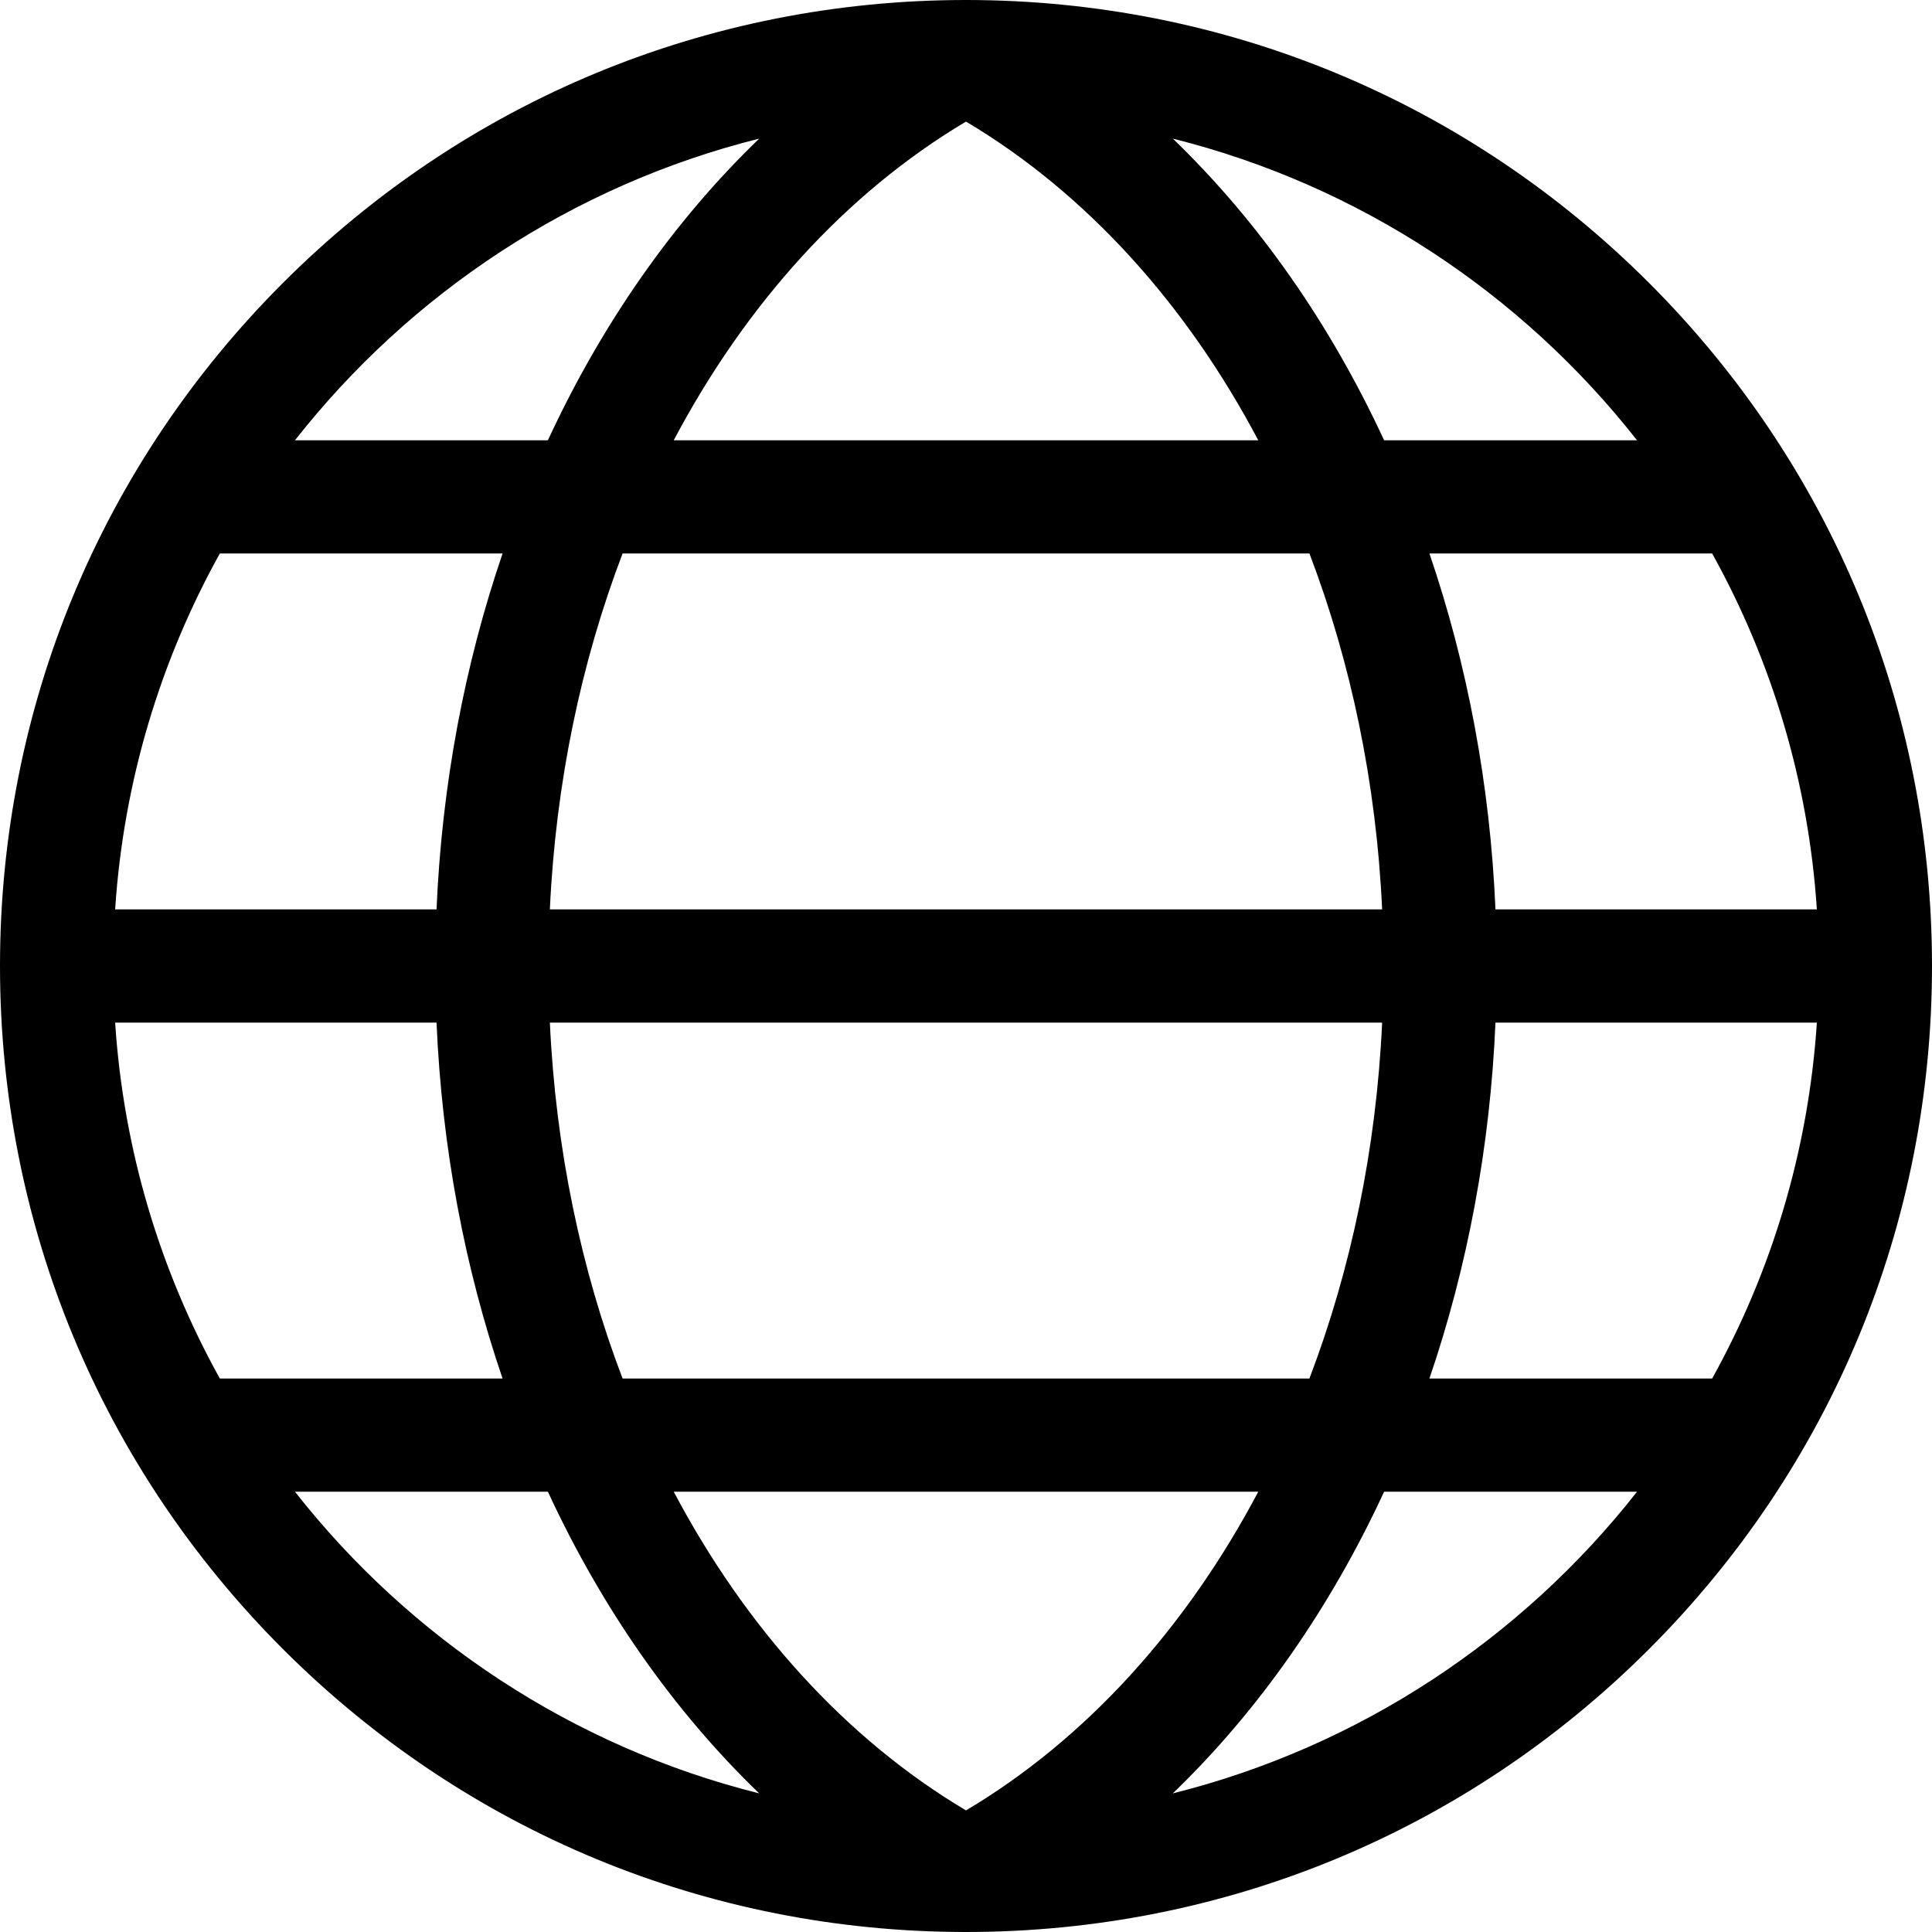
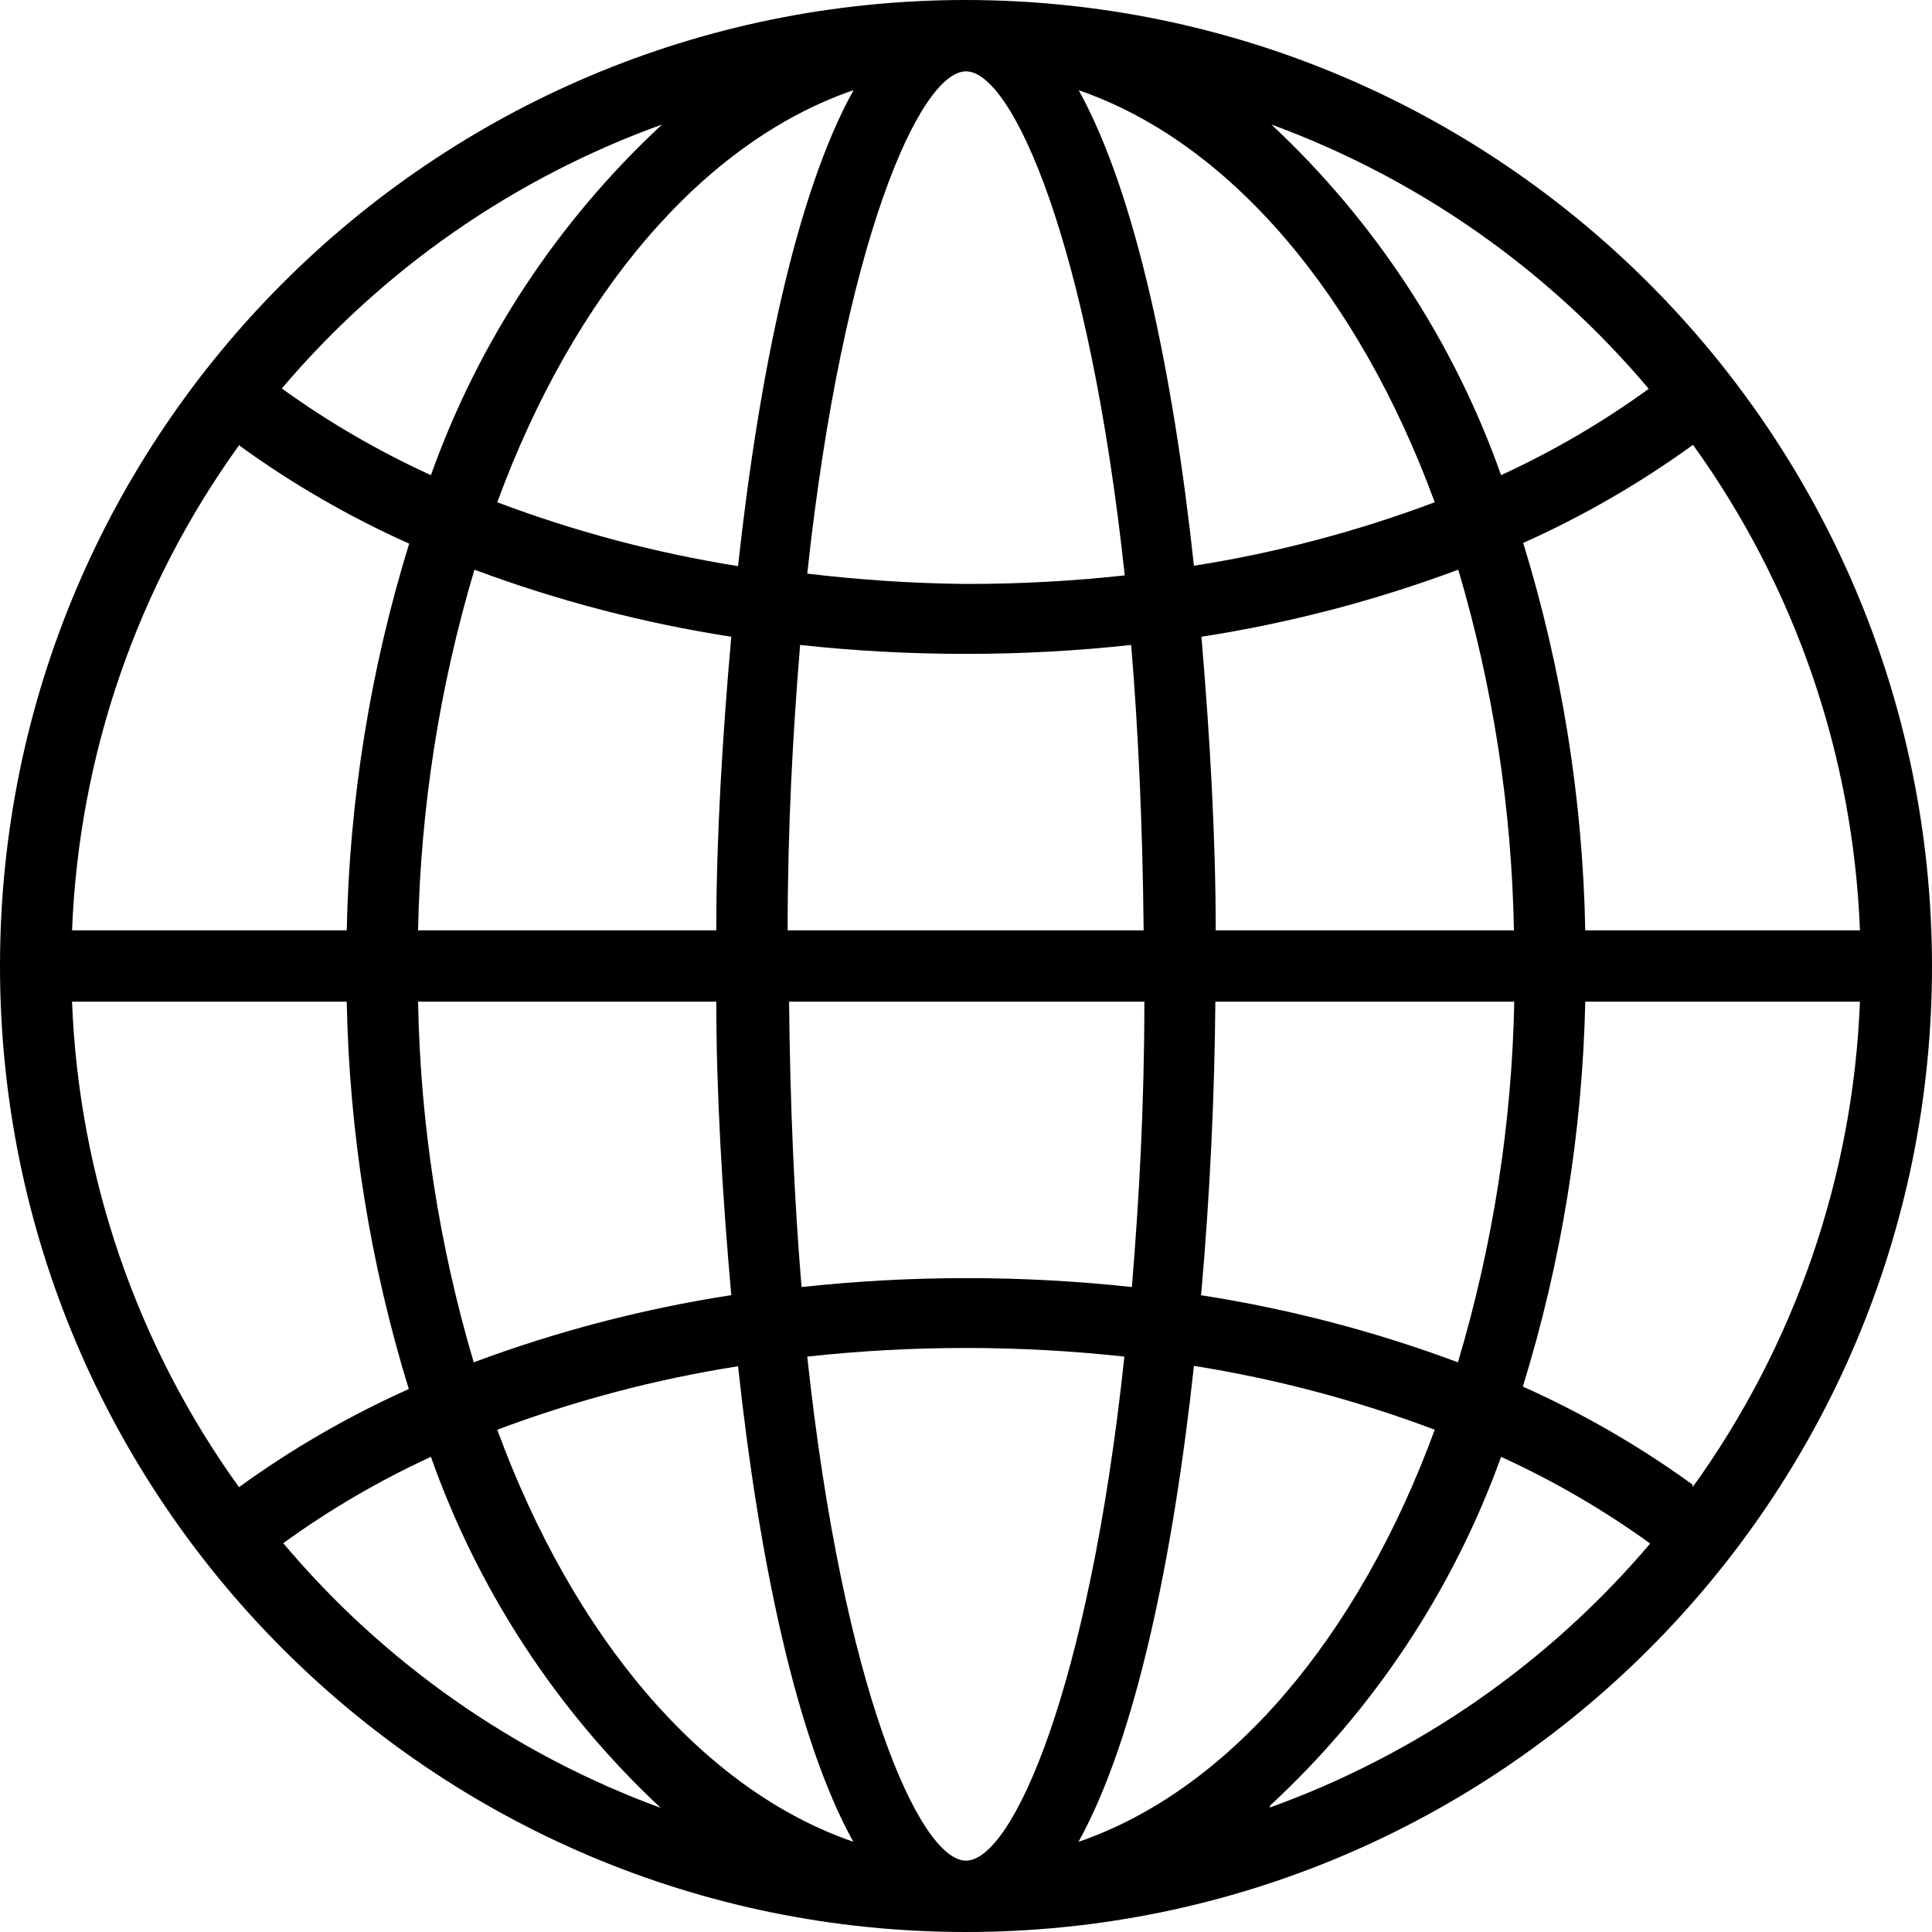
- <svg xmlns="http://www.w3.org/2000/svg" height="512pt" viewBox="0 0 512 512" width="512pt">
-   <path d="m437.02 74.98c-48.352-48.352-112.637-74.98-181.016-74.98h-.008c-68.379 0-132.664 26.629-181.016 74.98-48.352 48.352-74.98 112.641-74.98 181.02s26.629 132.668 74.98 181.02c48.352 48.352 112.641 74.98 181.02 74.98s132.668-26.629 181.02-74.98c48.352-48.352 74.98-112.641 74.98-181.02s-26.629-132.668-74.98-181.02zm16.723 290.336h-74.926c10.039-29.414 16.086-61.262 17.496-94.316h85.176c-2.238 34.031-12.043 66.023-27.746 94.316zm-197.742 114.465c-31.93-19-58.41-48.449-77.457-84.465h154.914c-19.047 36.016-45.527 65.465-77.457 84.465zm-91.016-114.465c-11.031-28.941-17.719-60.898-19.266-94.316h220.562c-1.547 33.418-8.238 65.375-19.27 94.316zm-134.473-94.316h85.176c1.41 33.055 7.457 64.902 17.496 94.316h-74.926c-15.703-28.293-25.508-60.285-27.746-94.316zm27.746-124.316h74.926c-10.039 29.414-16.086 61.262-17.496 94.316h-85.176c2.238-34.031 12.043-66.023 27.746-94.316zm197.742-114.465c31.93 19 58.41 48.449 77.457 84.465h-154.914c19.047-36.016 45.527-65.465 77.457-84.465zm91.016 114.465c11.031 28.941 17.719 60.898 19.266 94.316h-220.562c1.547-33.418 8.238-65.375 19.27-94.316zm134.473 94.316h-85.176c-1.41-33.055-7.457-64.902-17.496-94.316h74.926c15.703 28.293 25.508 60.285 27.746 94.316zm-114.684-124.316c-14.258-30.797-33.227-58.012-56-79.949 49.43 12.359 92.473 41.027 123.031 79.949zm-165.609-79.949c-22.773 21.938-41.742 49.152-56 79.949h-67.031c30.559-38.922 73.602-67.59 123.031-79.949zm-56 358.582c14.258 30.797 33.227 58.012 56 79.949-49.43-12.359-92.473-41.027-123.031-79.949zm165.609 79.949c22.773-21.938 41.742-49.156 56-79.949h67.031c-30.559 38.922-73.602 67.59-123.031 79.949zm0 0" />
+ <svg xmlns="http://www.w3.org/2000/svg" version="1.1" id="Capa_1" x="0px" y="0px" viewBox="0 0 433.28 433.28" style="enable-background:new 0 0 433.28 433.28;" xml:space="preserve">
+   <g>
+     <g>
+       <path d="M216.64,0C96.993,0,0,96.993,0,216.64s96.993,216.64,216.64,216.64s216.64-96.993,216.64-216.64    C433.148,97.048,336.232,0.132,216.64,0z M417.12,208.64h-61.6c-0.565-29.468-5.25-58.711-13.92-86.88    c13.419-6,26.18-13.372,38.08-22C402.593,131.583,415.615,169.455,417.12,208.64z M369.76,87.2    c-10.382,7.519-21.475,14.003-33.12,19.36c-10.611-29.969-28.282-56.943-51.52-78.64C318.01,39.981,347.184,60.414,369.76,87.2z     M272.56,224.64h67.04c-0.548,27.407-4.799,54.613-12.64,80.88c-18.64-6.955-37.939-11.994-57.6-15.04    C271.36,268,272.4,245.36,272.56,224.64z M269.44,142.8c19.661-3.046,38.96-8.085,57.6-15.04    c7.786,26.274,11.984,53.481,12.48,80.88h-66.88C272.64,188,271.36,165.36,269.44,142.8z M321.76,112.64    c-17.471,6.564-35.564,11.336-54,14.24C263.12,84,254.8,43.52,241.92,20.24C275.68,31.84,304.64,66,321.76,112.64z M256.64,224.64    c0,23.28-1.2,44.56-2.8,64c-24.621-2.671-49.459-2.671-74.08,0c-1.6-19.12-2.56-40.4-2.8-64H256.64z M176.64,208.64    c0-23.28,1.2-44.56,2.8-64c12.301,1.338,24.666,2.006,37.04,2c12.427,0.011,24.846-0.656,37.2-2c1.6,19.12,2.56,40.4,2.8,64    H176.64z M216.64,16c10.4,0,27.6,38.56,35.6,113.04c-11.823,1.288-23.707,1.929-35.6,1.92c-11.9-0.124-23.784-0.898-35.6-2.32    C189.04,54.56,206.24,16,216.64,16z M191.36,20.24v0.08c-12.88,23.28-21.2,64-25.84,106.64c-18.439-2.93-36.532-7.728-54-14.32    C128.64,66,157.6,31.84,191.36,20.24z M160.64,208.64H93.76c0.548-27.407,4.799-54.613,12.64-80.88    c18.64,6.955,37.939,11.994,57.6,15.04C162,165.36,160.64,188,160.64,208.64z M164,290.48h-0.16    c-19.661,3.046-38.96,8.085-57.6,15.04c-7.786-26.274-11.984-53.481-12.48-80.88h66.88C160.64,245.28,162,267.92,164,290.48z     M148.48,27.92c-23.354,21.662-41.137,48.638-51.84,78.64c-11.759-5.364-22.96-11.875-33.44-19.44    C85.964,60.272,115.368,39.86,148.48,27.92z M53.68,99.76v0.16c11.9,8.628,24.661,16,38.08,22    c-8.682,28.114-13.395,57.302-14,86.72h-61.6C17.688,169.447,30.739,131.574,53.68,99.76z M53.6,333.52    c-22.913-31.823-35.935-69.695-37.44-108.88h61.6c0.565,29.468,5.25,58.711,13.92,86.88    C78.261,317.518,65.499,324.891,53.6,333.52z M63.52,346.08c10.383-7.517,21.476-14.001,33.12-19.36    c10.599,29.998,28.272,57,51.52,78.72C115.262,393.356,86.087,372.895,63.52,346.08z M111.52,320.64    c17.471-6.564,35.564-11.336,54-14.24c4.64,42.88,12.96,83.36,25.84,106.64C157.6,401.44,128.64,367.28,111.52,320.64z     M216.64,417.28c-10.4,0-27.6-38.56-35.6-113.04c23.636-2.583,47.484-2.583,71.12,0C244.24,378.72,227.04,417.28,216.64,417.28z     M241.92,413.04v-0.08c12.88-23.28,21.2-64,25.84-106.64c18.439,2.93,36.532,7.728,54,14.32    C304.64,367.28,275.68,401.44,241.92,413.04z M284.8,405.36v-0.4c23.301-21.548,41.08-48.382,51.84-78.24    c11.759,5.364,22.96,11.875,33.44,19.44C347.316,373.008,317.912,393.42,284.8,405.36z M379.6,333.52v-0.56    c-11.9-8.628-24.661-16-38.08-22c8.646-27.985,13.357-57.037,14-86.32h61.6C415.592,263.833,402.541,301.706,379.6,333.52z" />
+     </g>
+   </g>
+   <g>
+ </g>
+   <g>
+ </g>
+   <g>
+ </g>
+   <g>
+ </g>
+   <g>
+ </g>
+   <g>
+ </g>
+   <g>
+ </g>
+   <g>
+ </g>
+   <g>
+ </g>
+   <g>
+ </g>
+   <g>
+ </g>
+   <g>
+ </g>
+   <g>
+ </g>
+   <g>
+ </g>
+   <g>
+ </g>
</svg>
